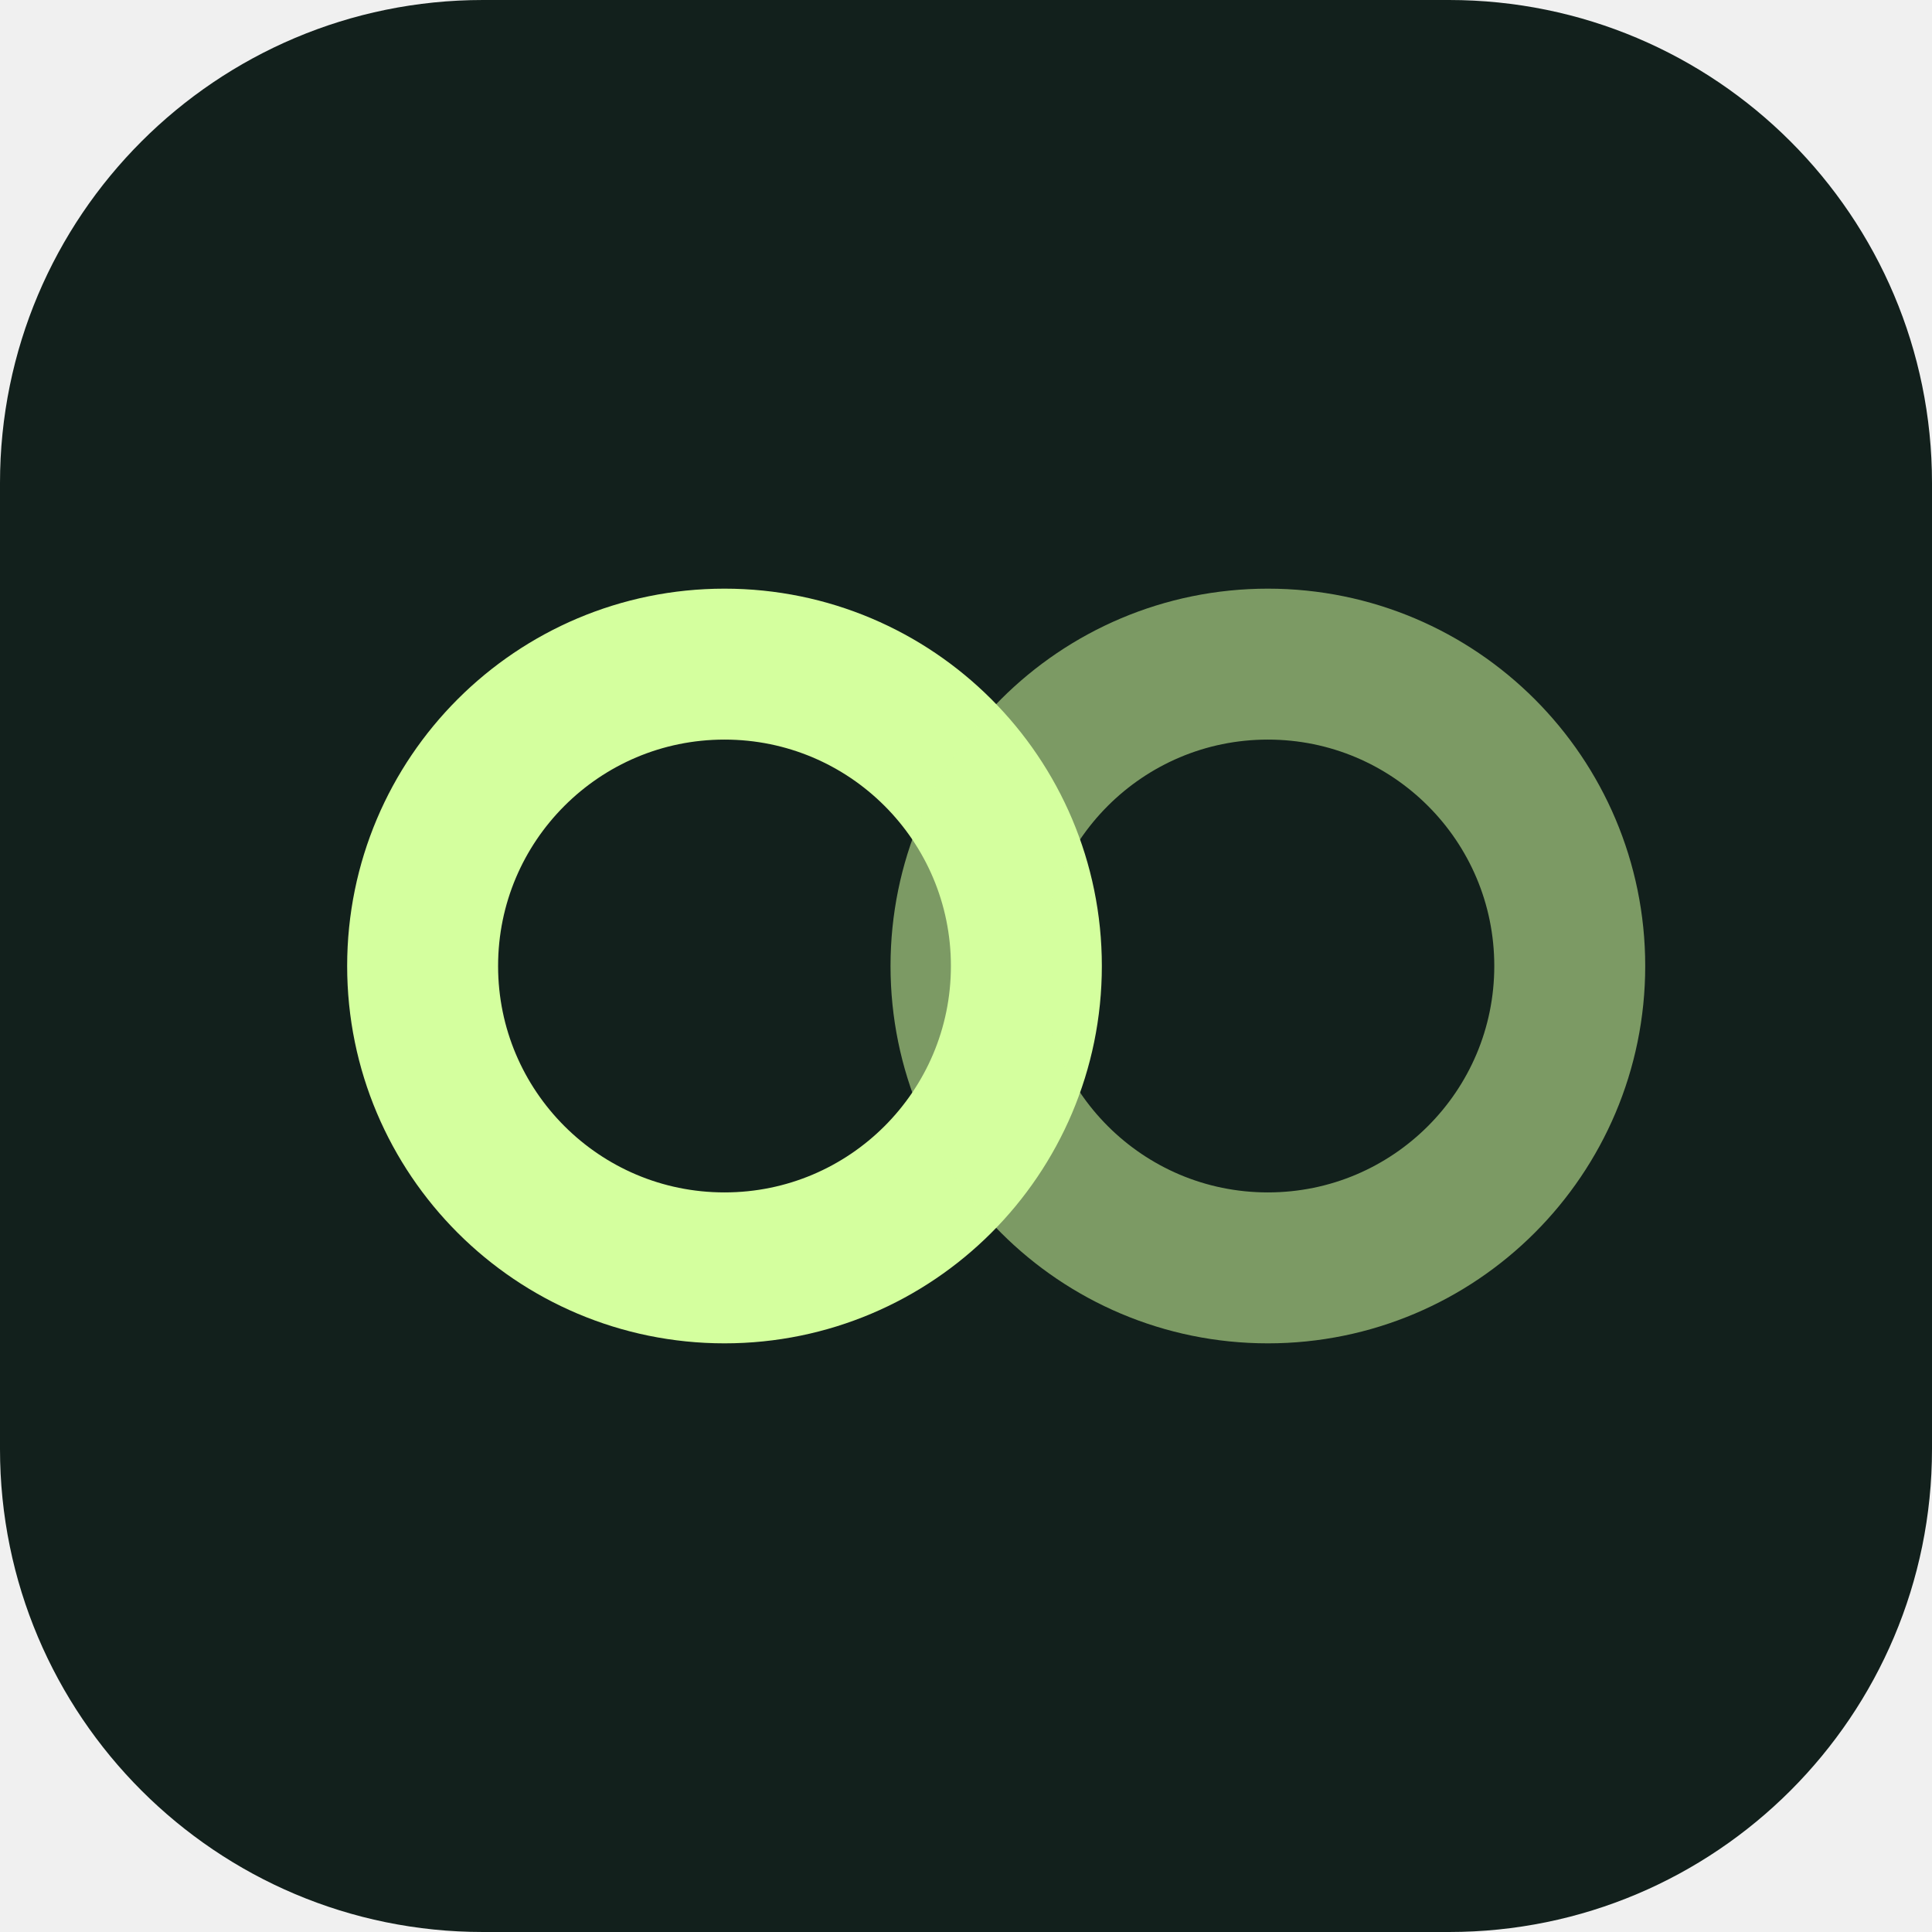
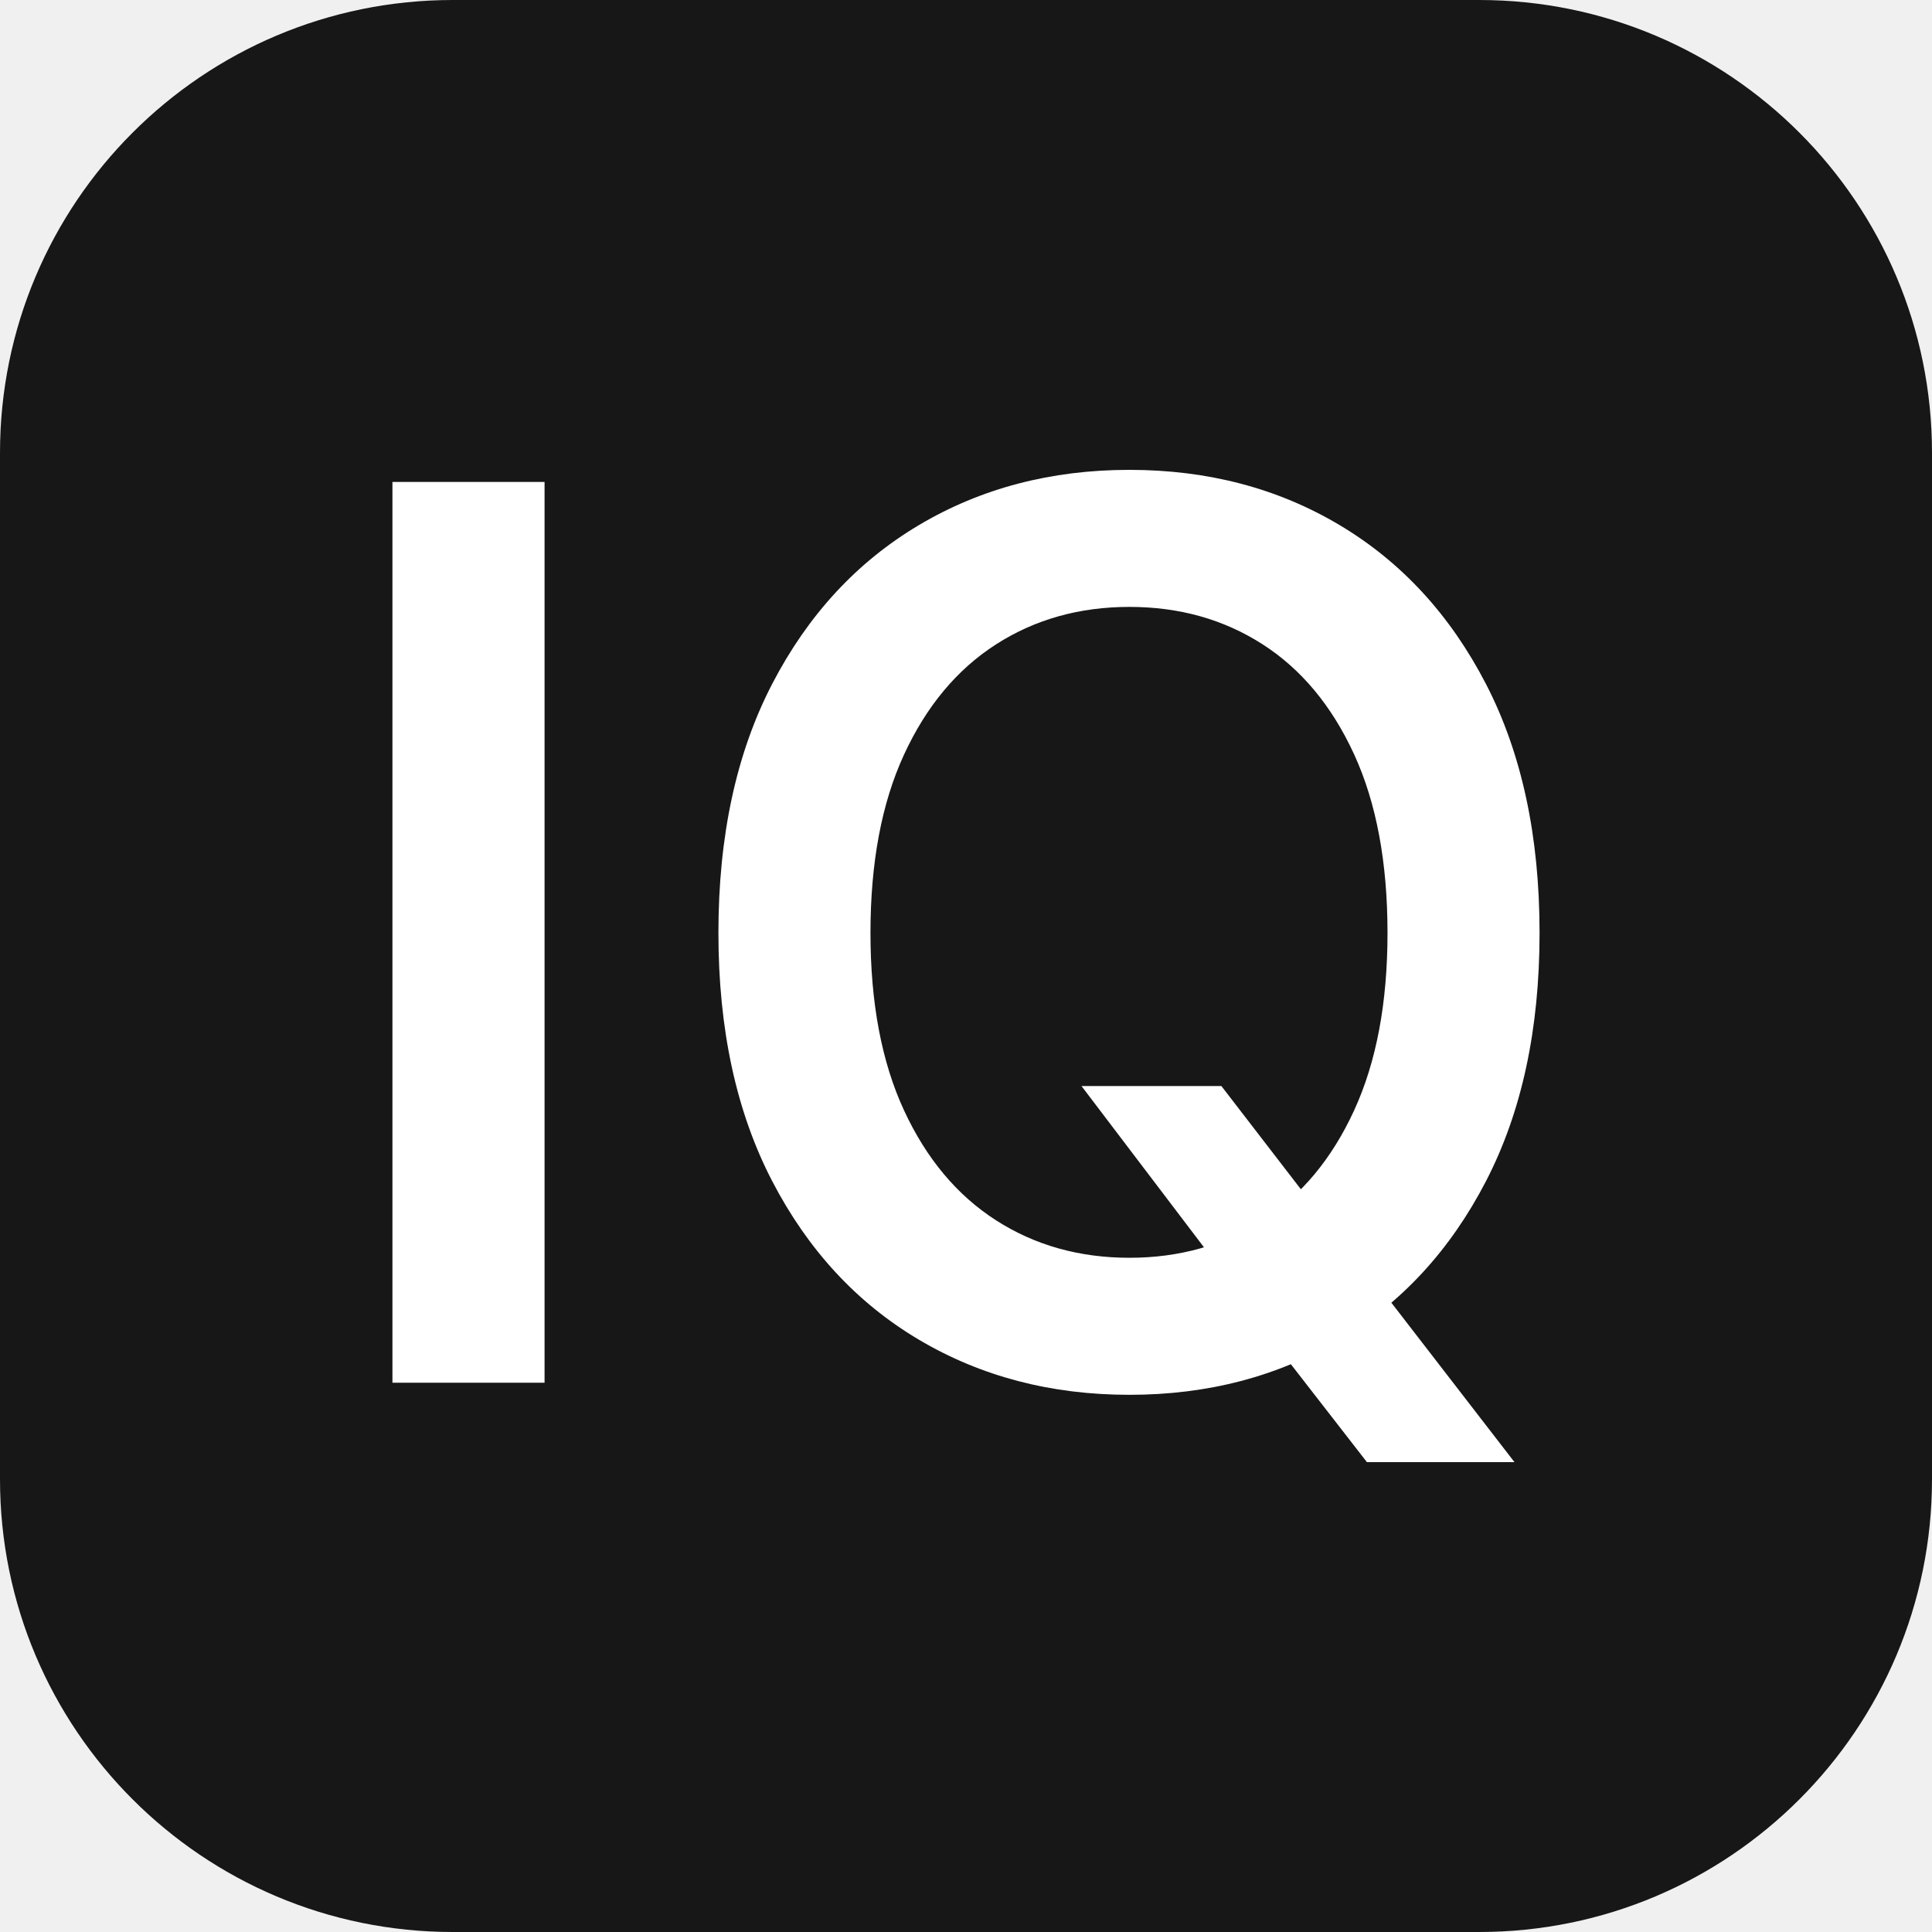
- <svg xmlns="http://www.w3.org/2000/svg" viewBox="0 0 32 32">
-   <rect width="32" height="32" rx="8" fill="#12201C" />
-   <circle cx="12" cy="16" r="5" fill="none" stroke="#D4FF9E" stroke-width="2.5" />
-   <circle cx="21" cy="16" r="5" fill="none" stroke="#D4FF9E" stroke-width="2.5" opacity="0.55" />
+ <svg xmlns="http://www.w3.org/2000/svg" width="64" height="64" viewBox="0 0 64 64">
+   <rect width="64" height="64" rx="15" fill="#171717" />
+   <g fill="#fff" transform="translate(9.879671 45.80456) scale(0.02002637 -0.02002637)">
+     <path transform="translate(0 0)" d="M407.435 1490V0H155.811V1490Z" />
+     <path transform="translate(588 0)" d="M707.602 490.765H939.006L1090.031 294.65L1175.226 190.576L1423.802 -131.361H1179.728L1013.12 83.183L949.235 172.587ZM786.88 -20Q592.424 -20 438.605 71.204Q284.785 162.408 195.906 333.62Q107.026 504.832 107.026 744Q107.026 984.456 195.906 1155.812Q284.785 1327.168 438.605 1418.584Q592.424 1510 786.88 1510Q981.335 1510 1134.655 1418.584Q1287.974 1327.168 1376.642 1155.812Q1465.309 984.456 1465.309 744Q1465.309 504.544 1376.642 333.332Q1287.974 162.12 1134.655 71.06Q981.335 -20 786.88 -20ZM786.88 206.682Q910.665 206.682 1006.934 268.422Q1103.204 330.163 1158.497 450.289Q1213.79 570.414 1213.79 744Q1213.79 919.298 1158.497 1039.568Q1103.204 1159.837 1006.934 1221.578Q910.665 1283.318 786.88 1283.318Q662.67 1283.318 566.045 1221.222Q469.42 1159.125 413.983 1038.855Q358.546 918.586 358.546 744Q358.546 570.414 413.983 450.645Q469.42 330.875 566.045 268.778Q662.67 206.682 786.88 206.682Z" />
+   </g>
</svg>
